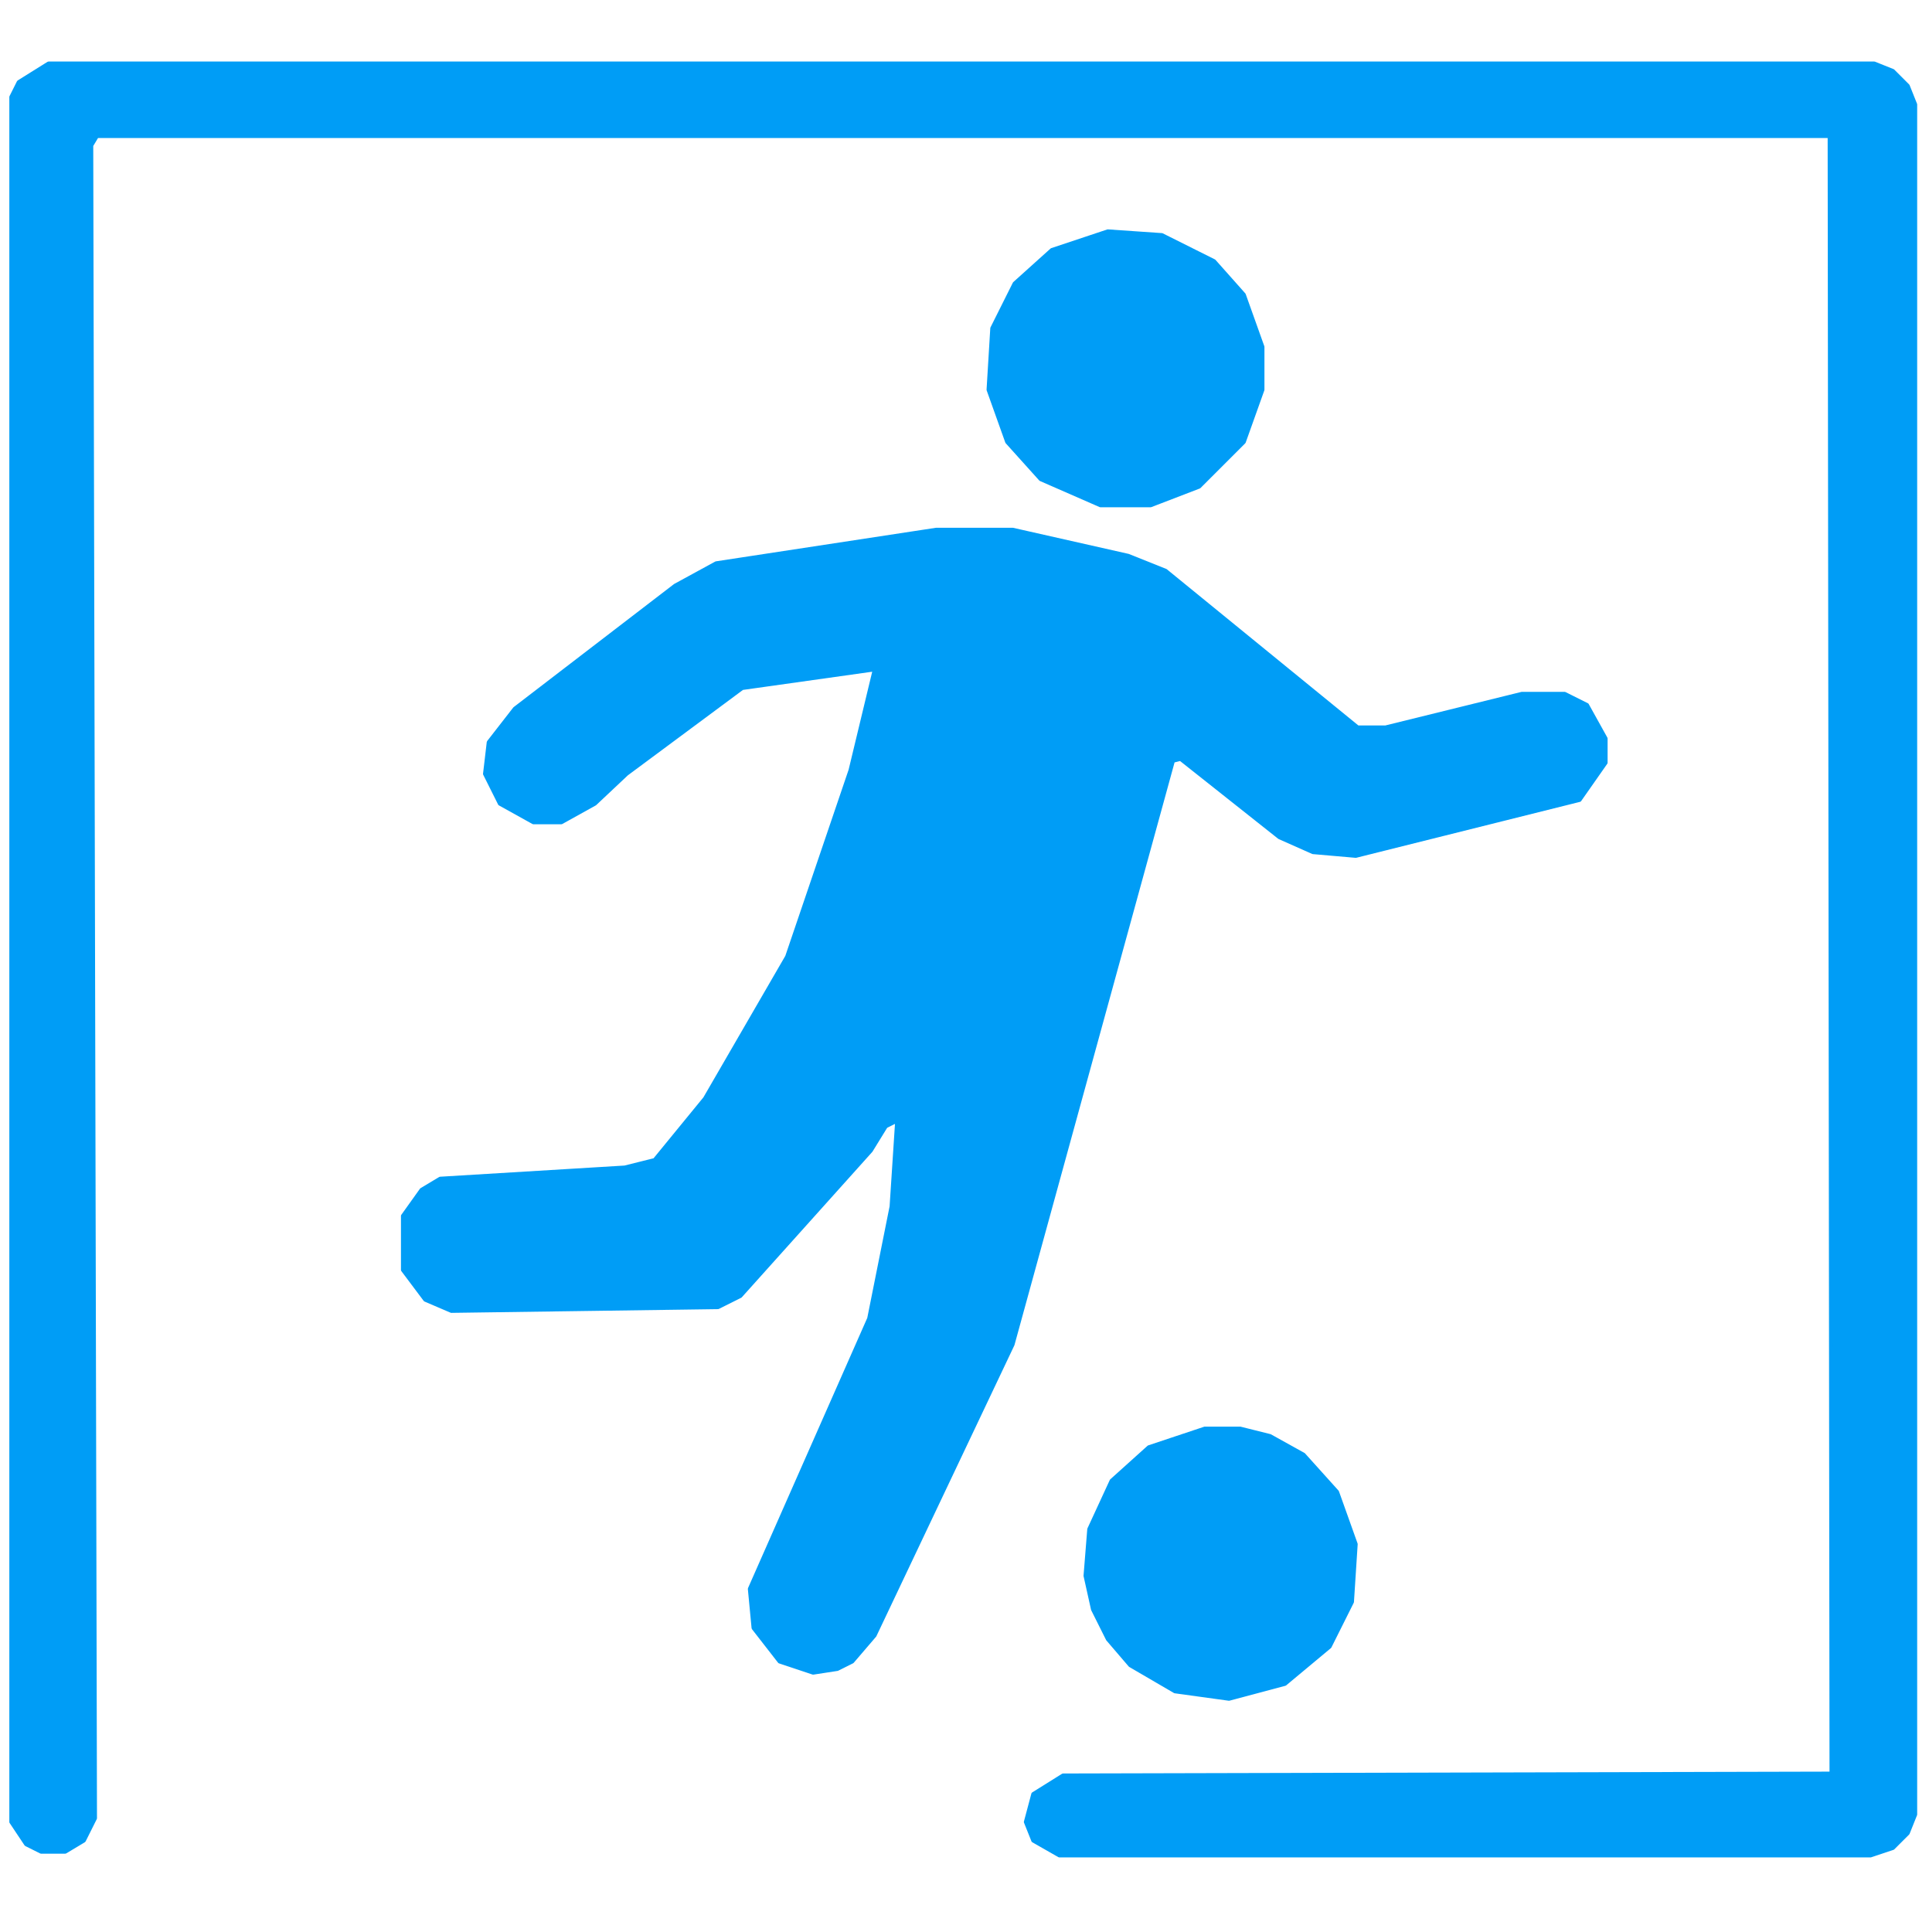
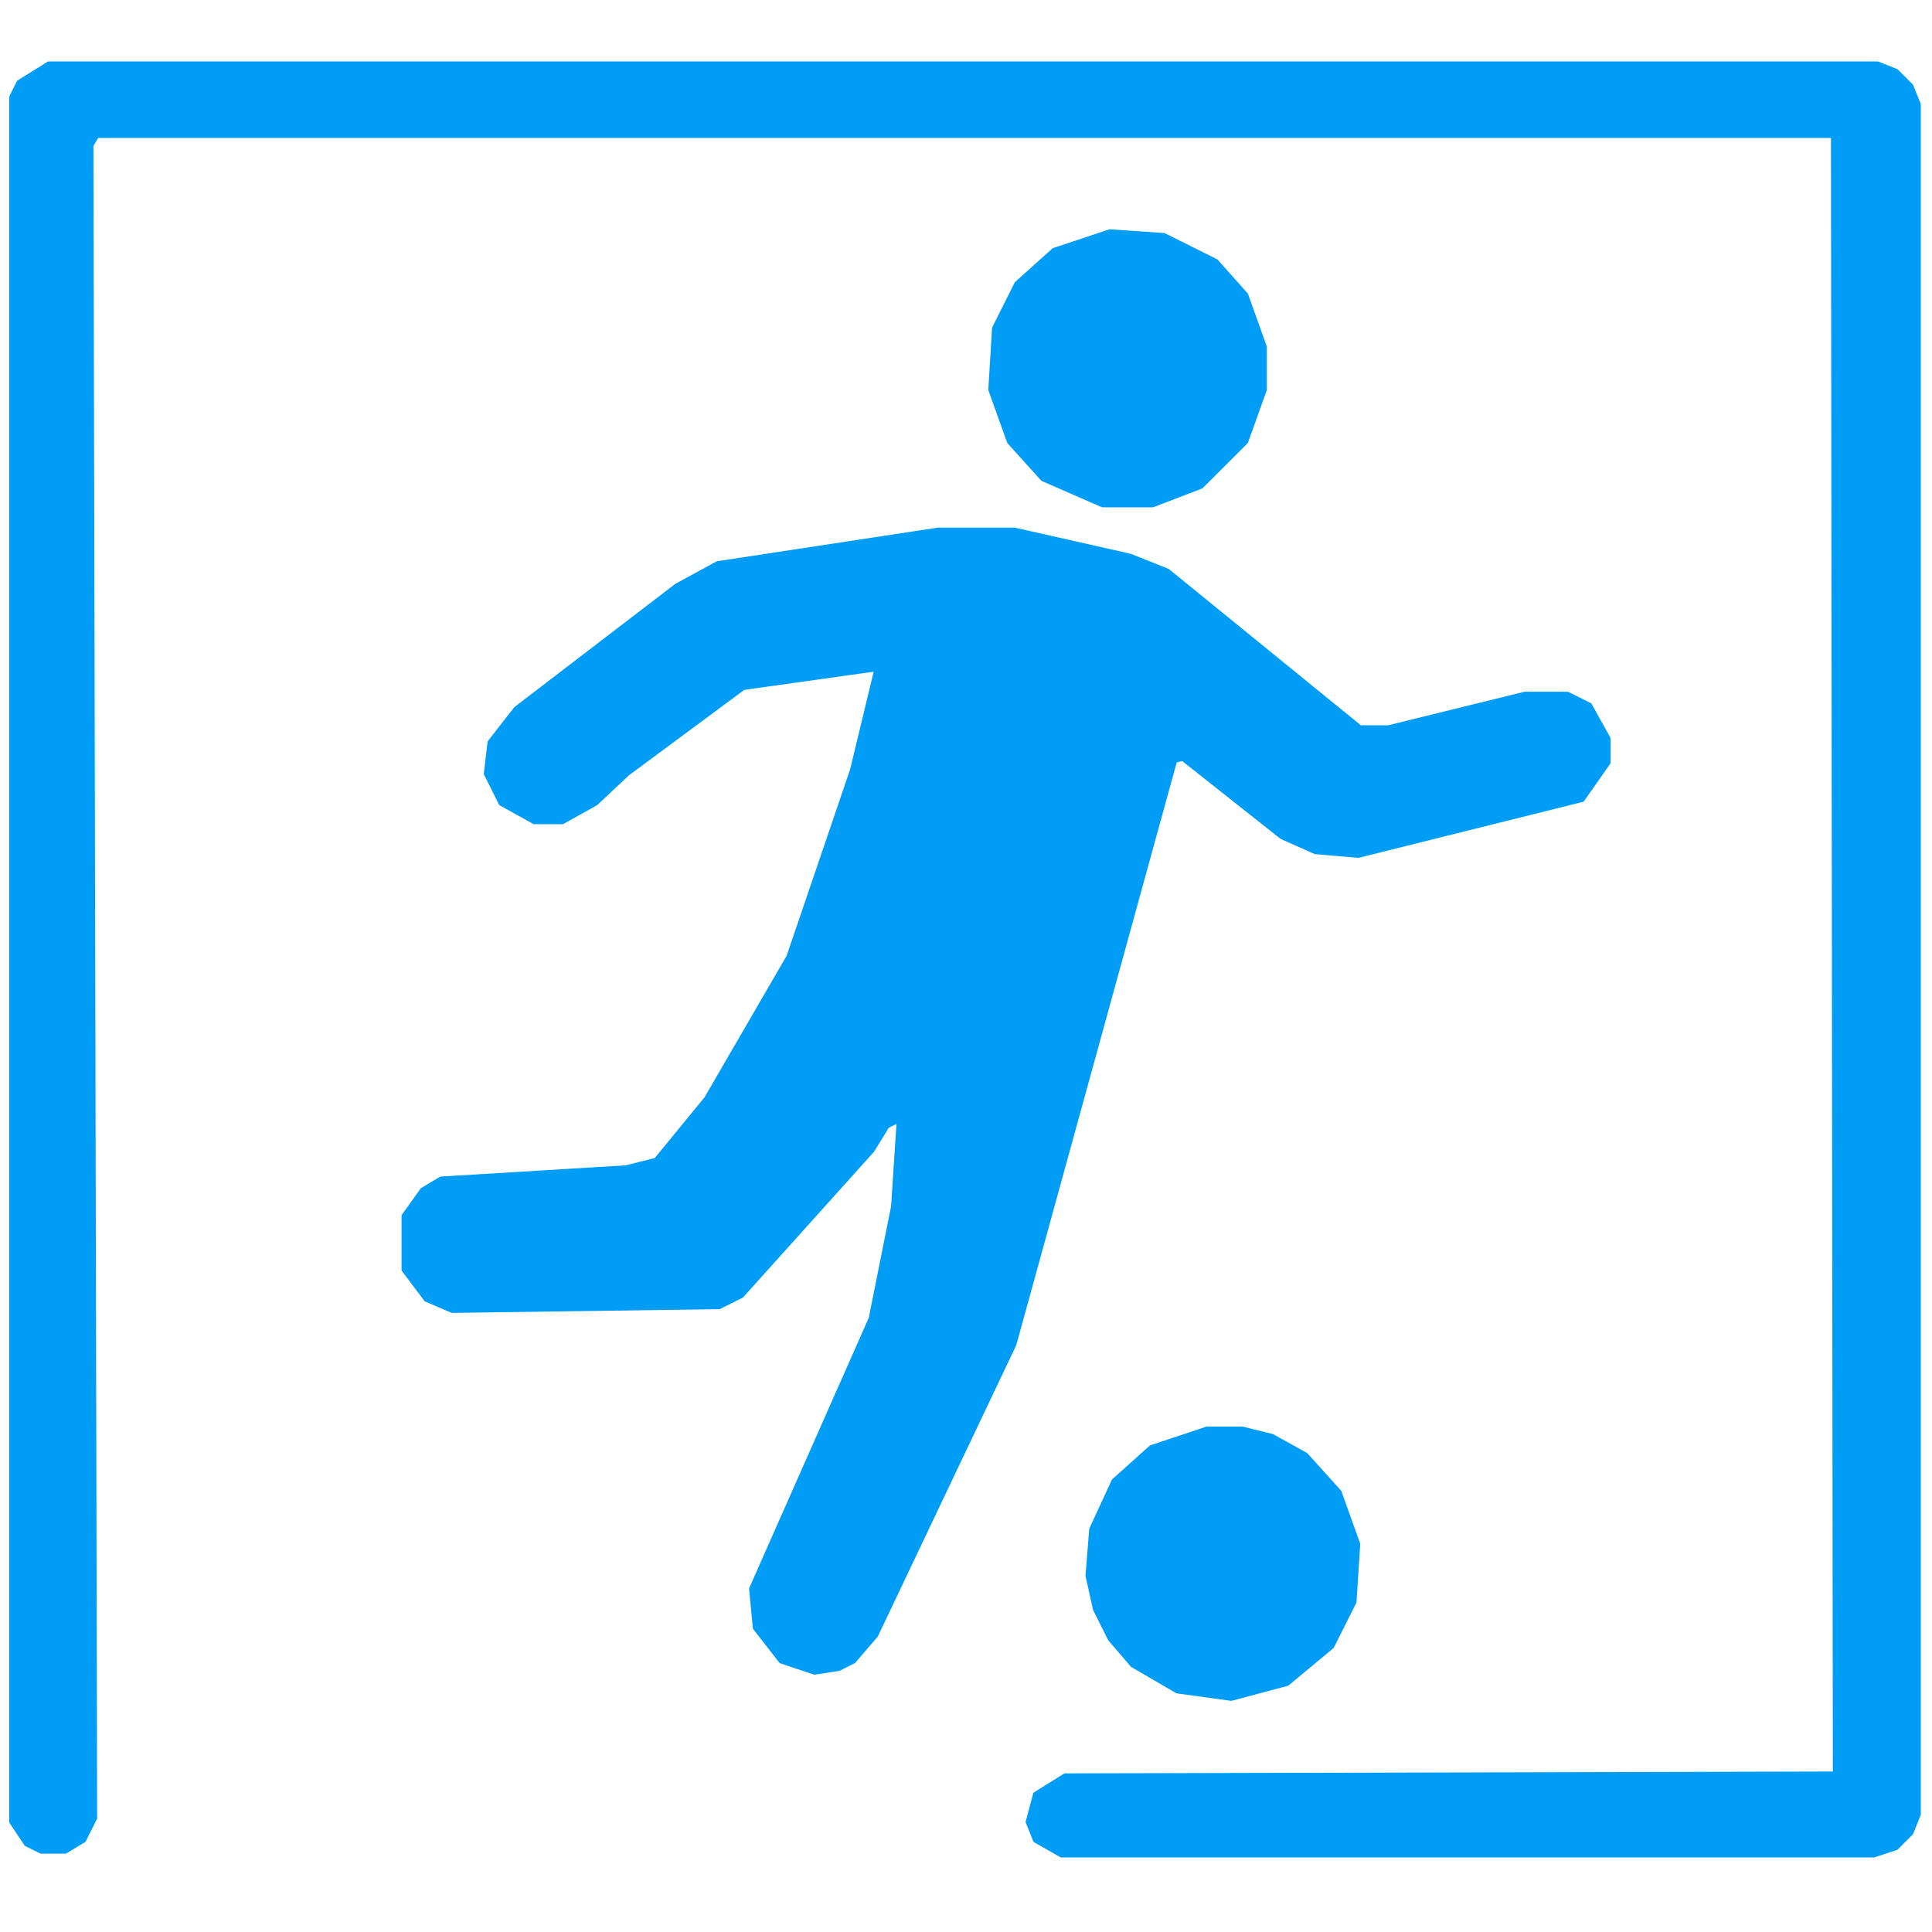
- <svg xmlns="http://www.w3.org/2000/svg" width="100%" height="100%" viewBox="0 0 517 518" version="1.1" xml:space="preserve" style="fill-rule:evenodd;clip-rule:evenodd;stroke-linejoin:round;">
-   <g id="color_0" transform="matrix(0.5,0,0,0.5,0,0)">
-     <path d="M646,766L616,776L596,794L584,820L582,845L586,863L594,879L606,893L630,907L659,911L689,903L713,883L725,859L727,828L717,800L699,780L681,770L665,766L646,766ZM851,378L839,372L816,372L743,390L728,390L625,306L605,298L543,284L502,284L384,302L362,314L276,380L262,398L260,415L268,431L286,441L301,441L319,431L336,415L398,369L469,359L456,413L422,513L378,589L351,622L335,626L236,632L226,638L216,652L216,681L228,697L242,703L385,701L397,695L467,617L475,604L481,601L478,647L466,707L402,852L404,873L418,891L436,897L449,895L457,891L469,877L543,721L629,408L633,407L686,449L704,457L727,459L847,429L861,409L861,396L851,378ZM594,124L564,134L544,152L532,176L530,209L540,237L558,257L590,271L617,271L643,261L667,237L677,209L677,186L667,158L651,140L623,126L594,124ZM10,44L6,52L6,977L14,989L22,993L35,993L45,987L51,975L49,78L52,73L981,73L982,951L570,952L554,962L550,977L554,987L568,995L1003,995L1015,991L1023,983L1027,973L1027,56L1023,46L1015,38L1005,34L26,34L10,44Z" style="fill:rgb(0,157,246);fill-rule:nonzero;stroke:rgb(0,157,246);stroke-width:2px;" />
+ <svg xmlns="http://www.w3.org/2000/svg" width="100%" height="100%" viewBox="0 0 40 40" version="1.1" xml:space="preserve" style="fill-rule:evenodd;clip-rule:evenodd;stroke-linejoin:round;">
+   <g id="color_0">
+     <path d="M24.99,29.575l-1.161,0.386l-0.774,0.695l-0.464,1.004l-0.077,0.965l0.155,0.695l0.309,0.618l0.464,0.541l0.928,0.541l1.122,0.154l1.161,-0.309l0.928,-0.772l0.464,-0.927l0.077,-1.197l-0.387,-1.081l-0.696,-0.772l-0.696,-0.386l-0.619,-0.154l-0.735,0Zm7.93,-14.981l-0.464,-0.232l-0.89,0l-2.824,0.695l-0.58,0l-3.985,-3.243l-0.774,-0.309l-2.398,-0.541l-1.586,0l-4.565,0.695l-0.851,0.463l-3.327,2.548l-0.542,0.695l-0.077,0.656l0.309,0.618l0.696,0.386l0.58,0l0.696,-0.386l0.658,-0.618l2.398,-1.776l2.747,-0.386l-0.503,2.085l-1.315,3.861l-1.702,2.934l-1.044,1.274l-0.619,0.154l-3.83,0.232l-0.387,0.232l-0.387,0.541l0,1.12l0.464,0.618l0.542,0.232l5.532,-0.077l0.464,-0.232l2.708,-3.012l0.309,-0.502l0.232,-0.116l-0.116,1.776l-0.464,2.317l-2.476,5.598l0.077,0.811l0.542,0.695l0.696,0.232l0.503,-0.077l0.309,-0.154l0.464,-0.541l2.863,-6.023l3.327,-12.085l0.155,-0.039l2.05,1.622l0.696,0.309l0.89,0.077l4.642,-1.158l0.542,-0.772l0,-0.502l-0.387,-0.695Zm-9.942,-9.807l-1.161,0.386l-0.774,0.695l-0.464,0.927l-0.077,1.274l0.387,1.081l0.696,0.772l1.238,0.541l1.044,0l1.006,-0.386l0.928,-0.927l0.387,-1.081l0,-0.888l-0.387,-1.081l-0.619,-0.695l-1.083,-0.541l-1.122,-0.077Zm-22.592,-3.089l-0.155,0.309l0,35.714l0.309,0.463l0.309,0.154l0.503,0l0.387,-0.232l0.232,-0.463l-0.077,-34.633l0.116,-0.193l35.938,0l0.039,33.9l-15.938,0.039l-0.619,0.386l-0.155,0.579l0.155,0.386l0.542,0.309l16.828,0l0.464,-0.154l0.309,-0.309l0.155,-0.386l0,-35.405l-0.155,-0.386l-0.309,-0.309l-0.387,-0.154l-37.872,0l-0.619,0.386Z" style="fill:#009df6;fill-rule:nonzero;stroke:#009df6;stroke-width:0.08px;" />
  </g>
</svg>
